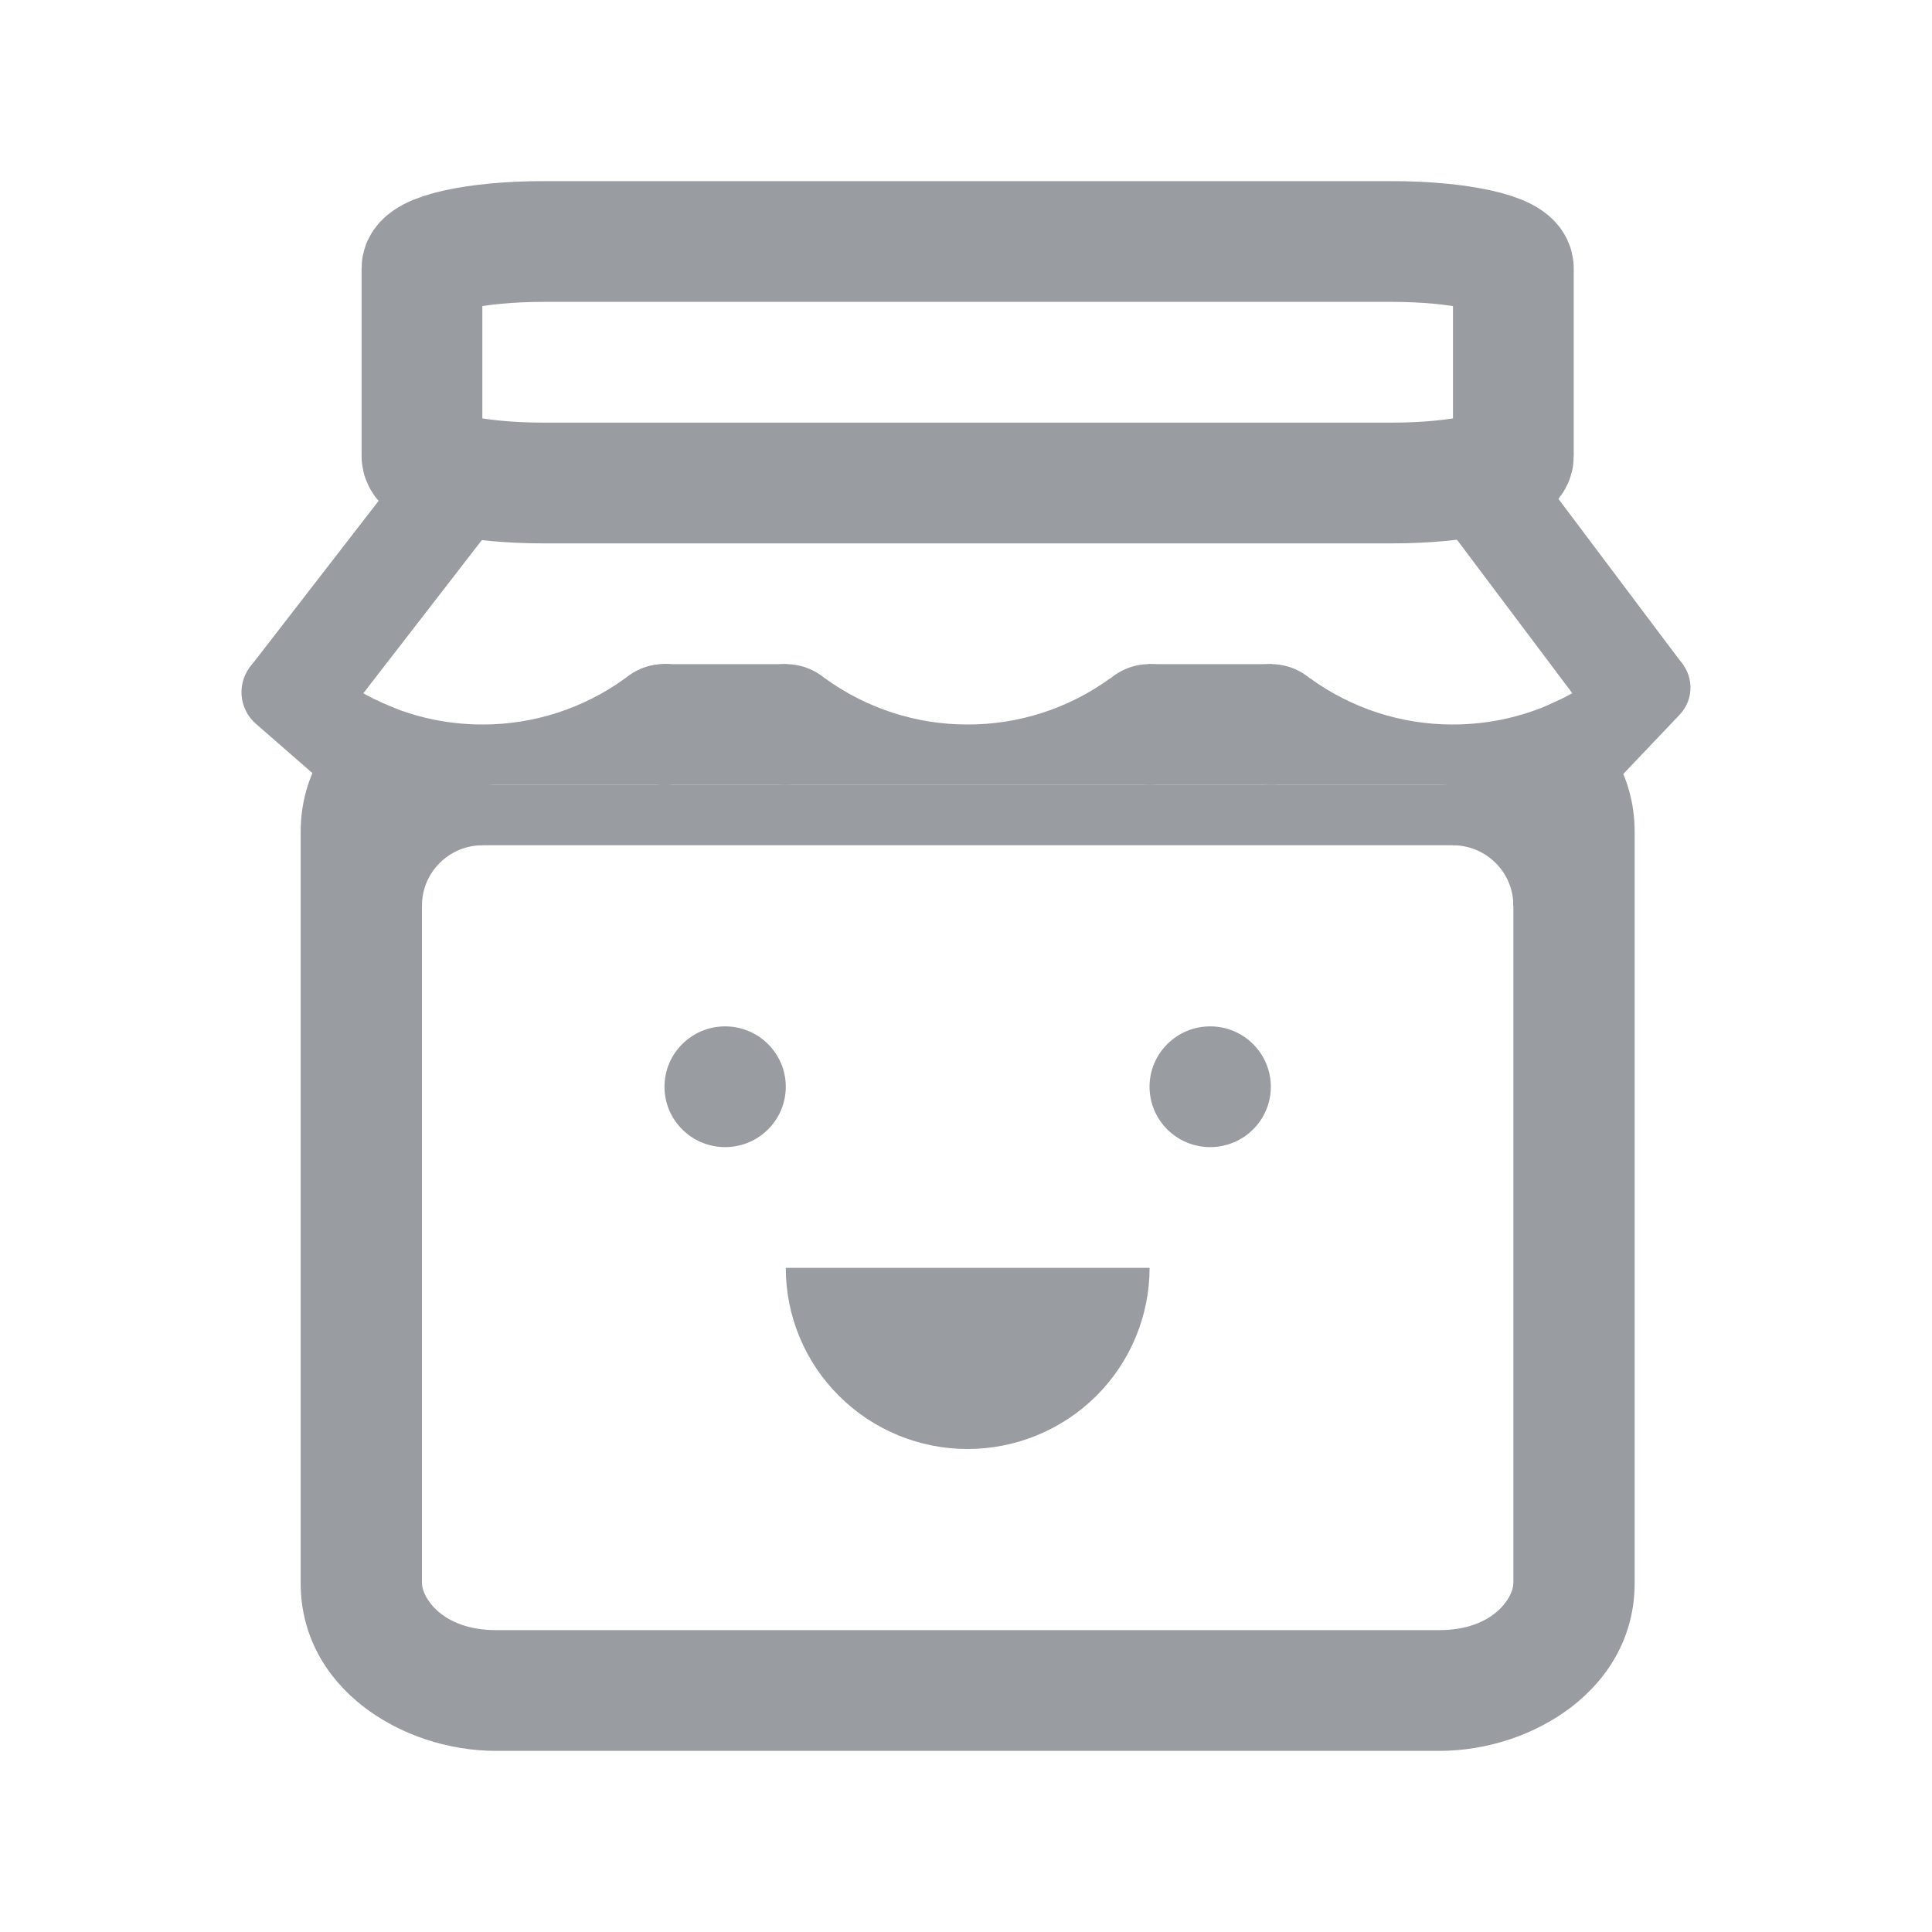
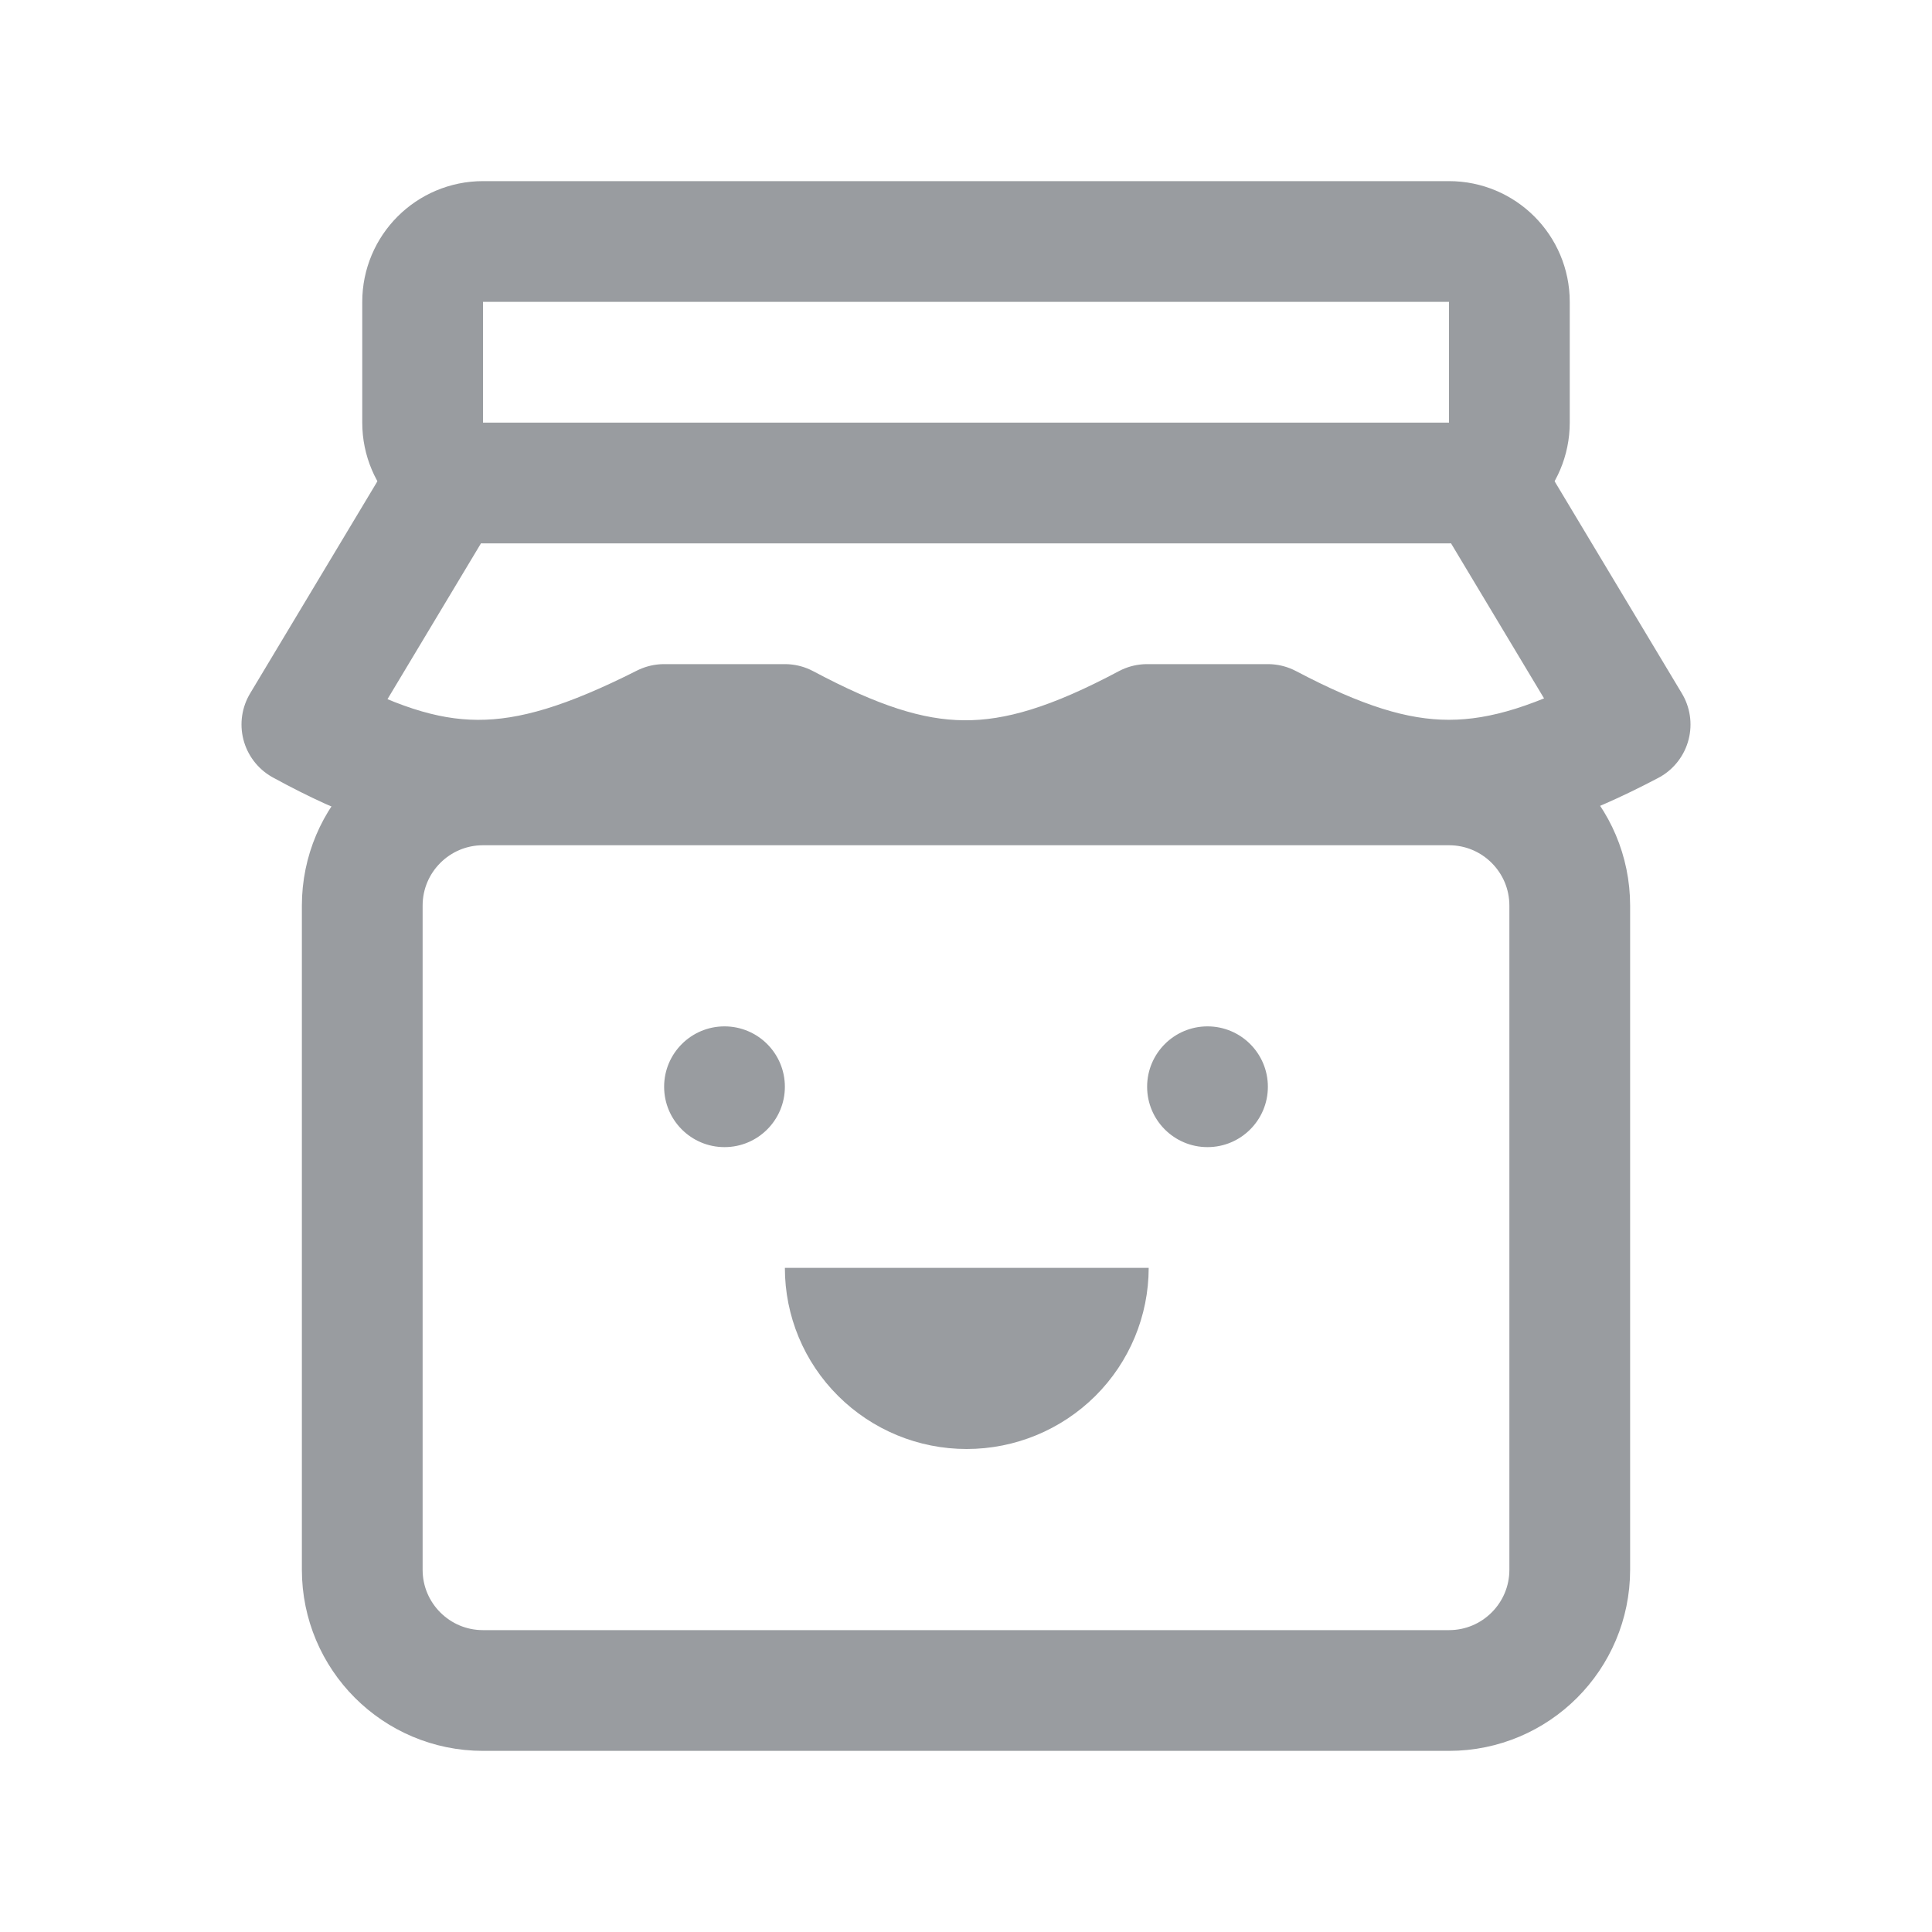
<svg xmlns="http://www.w3.org/2000/svg" width="32" height="32" fill="none" viewBox="0 0 32 32">
-   <path stroke="#999CA0" stroke-linecap="round" stroke-linejoin="round" stroke-width="2" d="M23.058 4H8.998c-1.11 0-2.009.199-2.009.444v3.112c0 .245.9.444 2.009.444h14.06c1.109 0 2.008-.199 2.008-.444V4.444c0-.245-.9-.444-2.008-.444z" />
-   <path fill="#999CA0" d="M20.045 19c.554 0 1.004-.448 1.004-1s-.45-1-1.004-1c-.555 0-1.005.448-1.005 1s.45 1 1.005 1zM12.01 19c.555 0 1.005-.448 1.005-1s-.45-1-1.004-1c-.555 0-1.005.448-1.005 1s.45 1 1.005 1zM13.015 21a2.988 2.988 0 00.882 2.121 3.012 3.012 0 002.13.879 3.024 3.024 0 002.131-.879A2.999 2.999 0 0019.041 21h-6.026z" />
-   <path stroke="#999CA0" stroke-width="1.75" d="M7.993 7.5L4.82 11.601M24.062 7.39l3.128 4.163" />
-   <path fill="#999CA0" fill-rule="evenodd" d="M5.33 10.995c-.333-.294-.863-.322-1.157.012a.692.692 0 00.064.98L5.49 13.08a.881.881 0 001.24-.08l.101-.115a.72.72 0 00-.066-1.02.802.802 0 00-.237-.14 4.02 4.02 0 01-1.196-.73zM25.683 11.661a1.014 1.014 0 00-.328.225.88.88 0 00.028 1.243.881.881 0 001.242-.034l1.196-1.258a.65.65 0 00-.026-.922c-.283-.267-.735-.225-1.022.037-.32.291-.688.532-1.09.709z" clip-rule="evenodd" />
-   <path fill="#999CA0" fill-rule="evenodd" d="M21.07 11c.043.258.16.5.481.5 0-.098.058-.185.15-.264a4.01 4.01 0 002.36.764c.637 0 1.24-.147 1.774-.41.726.477 1.24 1.227 1.24 2.188v12.444c0 1.731-1.67 2.778-3.236 2.778H8.217C6.65 29 4.98 27.953 4.98 26.222V13.778c0-.96.514-1.71 1.24-2.188.534.263 1.136.41 1.773.41a4.01 4.01 0 002.36-.764.69.69 0 01.022.02c.08.074.128.154.128.244.321 0 .439-.242.48-.5h2.052c.042.258.16.5.481.5 0-.098.057-.185.15-.264a4.01 4.01 0 002.36.764 4.01 4.01 0 002.362-.764c.092.08.15.166.15.264.32 0 .438-.242.48-.5h2.051zM8.217 13c-.899 0-1.228.545-1.228.778v12.444c0 .233.33.778 1.228.778h15.622c.898 0 1.227-.545 1.227-.778V13.778c0-.233-.329-.778-1.227-.778H8.217z" clip-rule="evenodd" />
-   <path fill="#999CA0" d="M11.006 13c.555 0 1.005-.448 1.005-1s-.45-1-1.005-1c-.554 0-1.004.448-1.004 1s.45 1 1.004 1z" />
-   <path fill="#999CA0" d="M13.015 13a1.002 1.002 0 01-1.005-1c0-.552.45-1 1.005-1 .554 0 1.004.448 1.004 1s-.45 1-1.004 1zM21.049 13a1.002 1.002 0 01-1.004-1c0-.552.45-1 1.004-1 .555 0 1.004.448 1.004 1s-.45 1-1.004 1zM19.04 13c.555 0 1.005-.448 1.005-1s-.45-1-1.005-1c-.554 0-1.004.448-1.004 1s.45 1 1.004 1z" />
-   <path fill="#999CA0" d="M11.006 13c.555 0 1.005-.448 1.005-1s-.45-1-1.005-1c-.554 0-1.004.448-1.004 1s.45 1 1.004 1zM26.07 13H5.985v1H26.07v-1z" />
-   <path fill="#999CA0" fill-rule="evenodd" d="M7.994 14c0-.552-.45-1-1.005-1-.555 0-1.004.448-1.004 1s.45 1 1.004 1c0-.552.45-1 1.005-1zM25.066 15c.555 0 1.004-.448 1.004-1s-.449-1-1.004-1c-.555 0-1.004.448-1.004 1 .555 0 1.004.448 1.004 1z" clip-rule="evenodd" />
+   <path fill="#999CA0" d="M13 21a2.988 2.988 0 00.882 2.121 3.013 3.013 0 002.13.879 3.023 3.023 0 002.131-.879A2.999 2.999 0 0019.026 21H13z" />
+   <circle cx="12" cy="18" r="1" fill="#999CA0" />
+   <circle cx="20" cy="18" r="1" fill="#999CA0" />
+   <path stroke="#999CA0" stroke-linejoin="round" stroke-width="2" d="M8 7l-3 5c2.225 1.216 3.532 1.245 6 0h2c2.274 1.209 3.613 1.271 6 0h2c2.337 1.23 3.662 1.229 6 0l-3-5" />
+   <rect width="20" height="15" x="6" y="13" stroke="#999CA0" stroke-linejoin="round" stroke-width="2" rx="2" />
+   <rect width="18" height="4" x="7" y="4" stroke="#999CA0" stroke-linejoin="round" stroke-width="2" rx="1" />
</svg>
